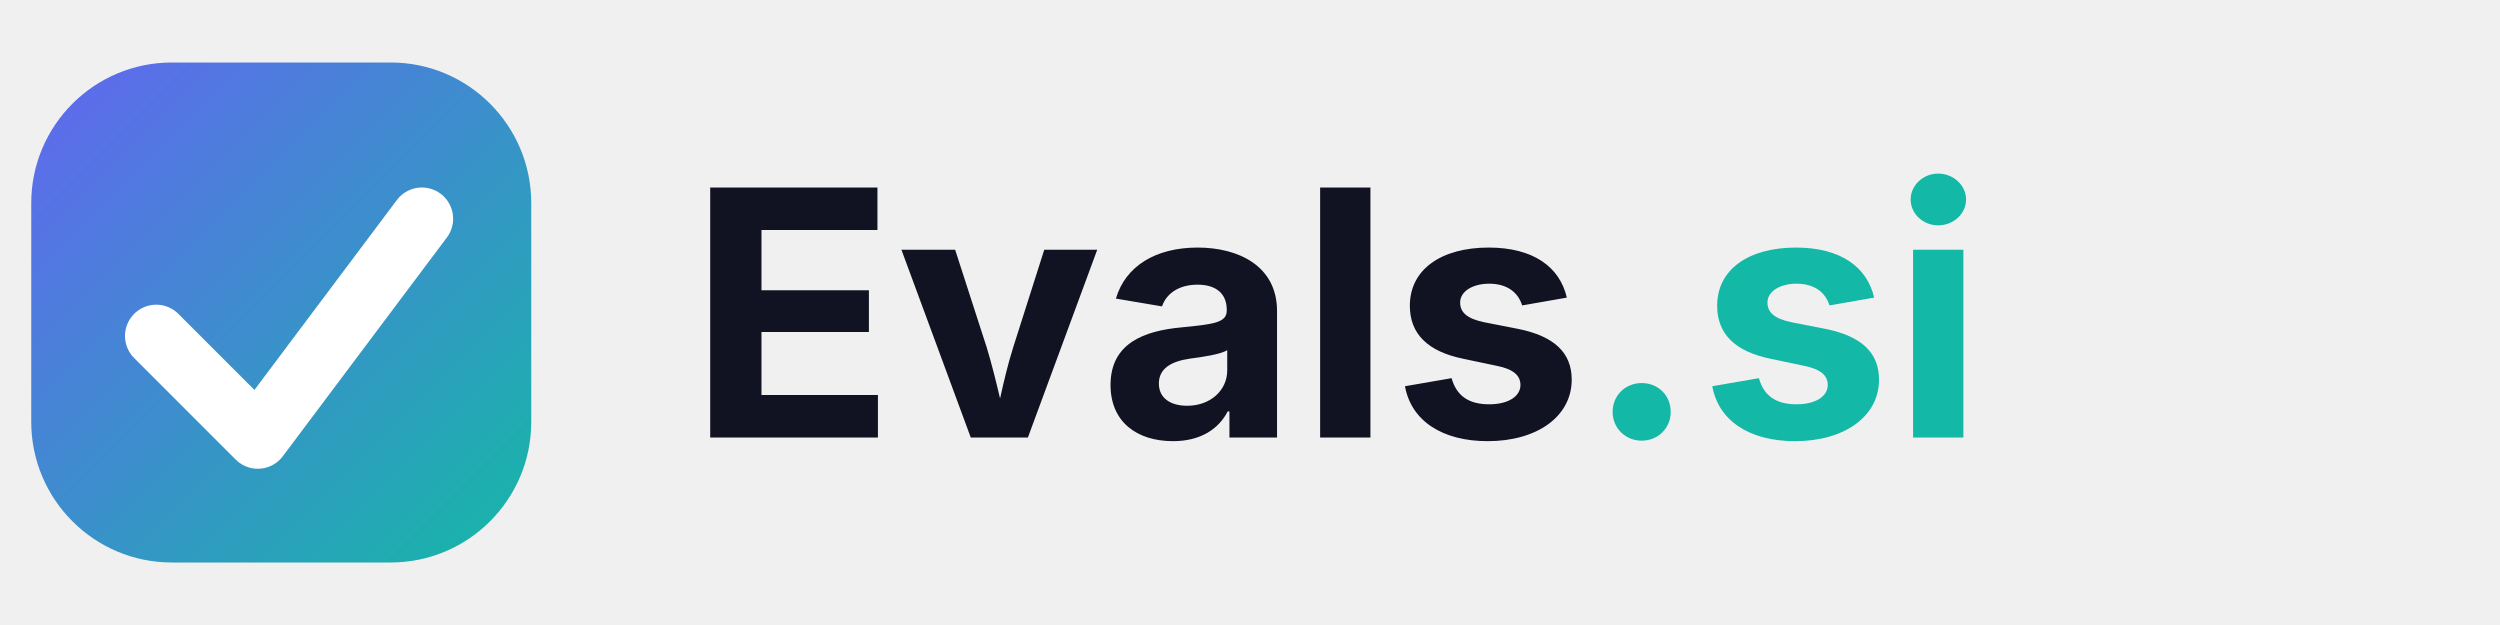
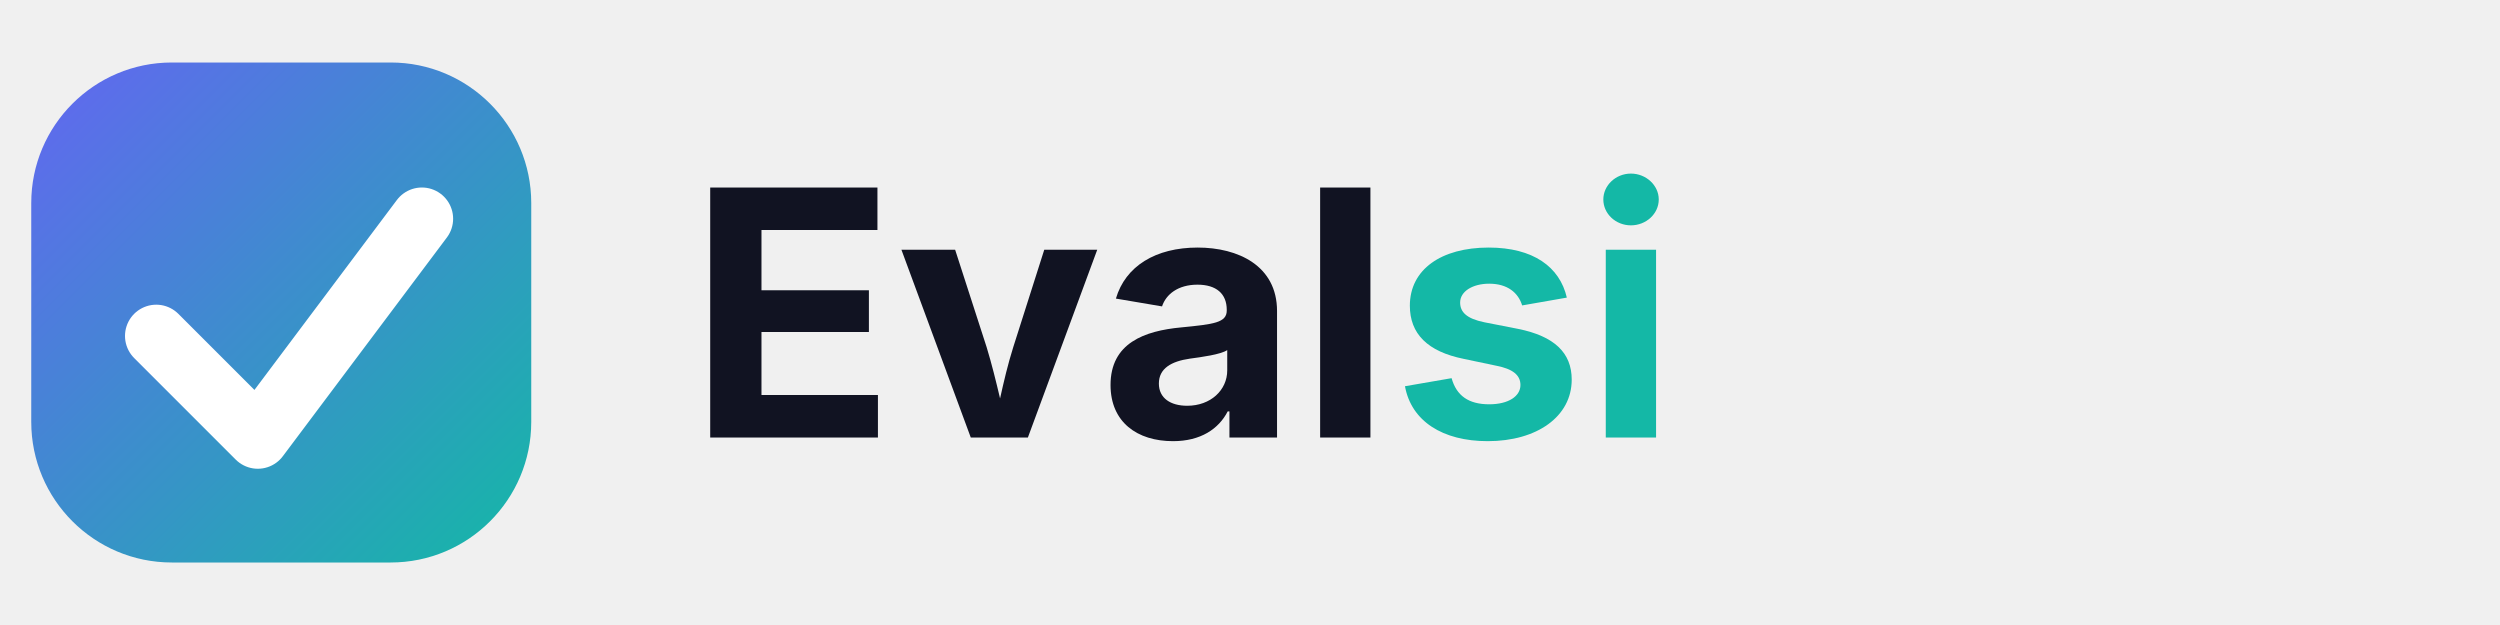
- <svg xmlns="http://www.w3.org/2000/svg" viewBox="0 0 160 40" width="160" height="40" role="img" aria-label="Evals.si">
+ <svg xmlns="http://www.w3.org/2000/svg" viewBox="0 0 160 40" width="160" height="40" role="img" aria-label="Evalsi">
  <defs>
    <linearGradient id="g" x1="0" y1="0" x2="1" y2="1">
      <stop offset="0" stop-color="#6366f1" />
      <stop offset="1" stop-color="#14b8a6" />
    </linearGradient>
  </defs>
  <rect x="2" y="4" width="32" height="32" rx="9" fill="url(#g)" />
  <path d="M10 21.5l6.5 6.5L27 14" fill="none" stroke="#fff" stroke-width="4" stroke-linecap="round" stroke-linejoin="round" />
-   <text x="44" y="28" font-family="Inter,system-ui,sans-serif" font-size="22" font-weight="700" fill="#111322">Evals<tspan fill="#14b8a6">.si</tspan>
+   <text x="44" y="28" font-family="Inter,system-ui,sans-serif" font-size="22" font-weight="700" fill="#111322">Eval<tspan fill="#14b8a6">si</tspan>
  </text>
</svg>
